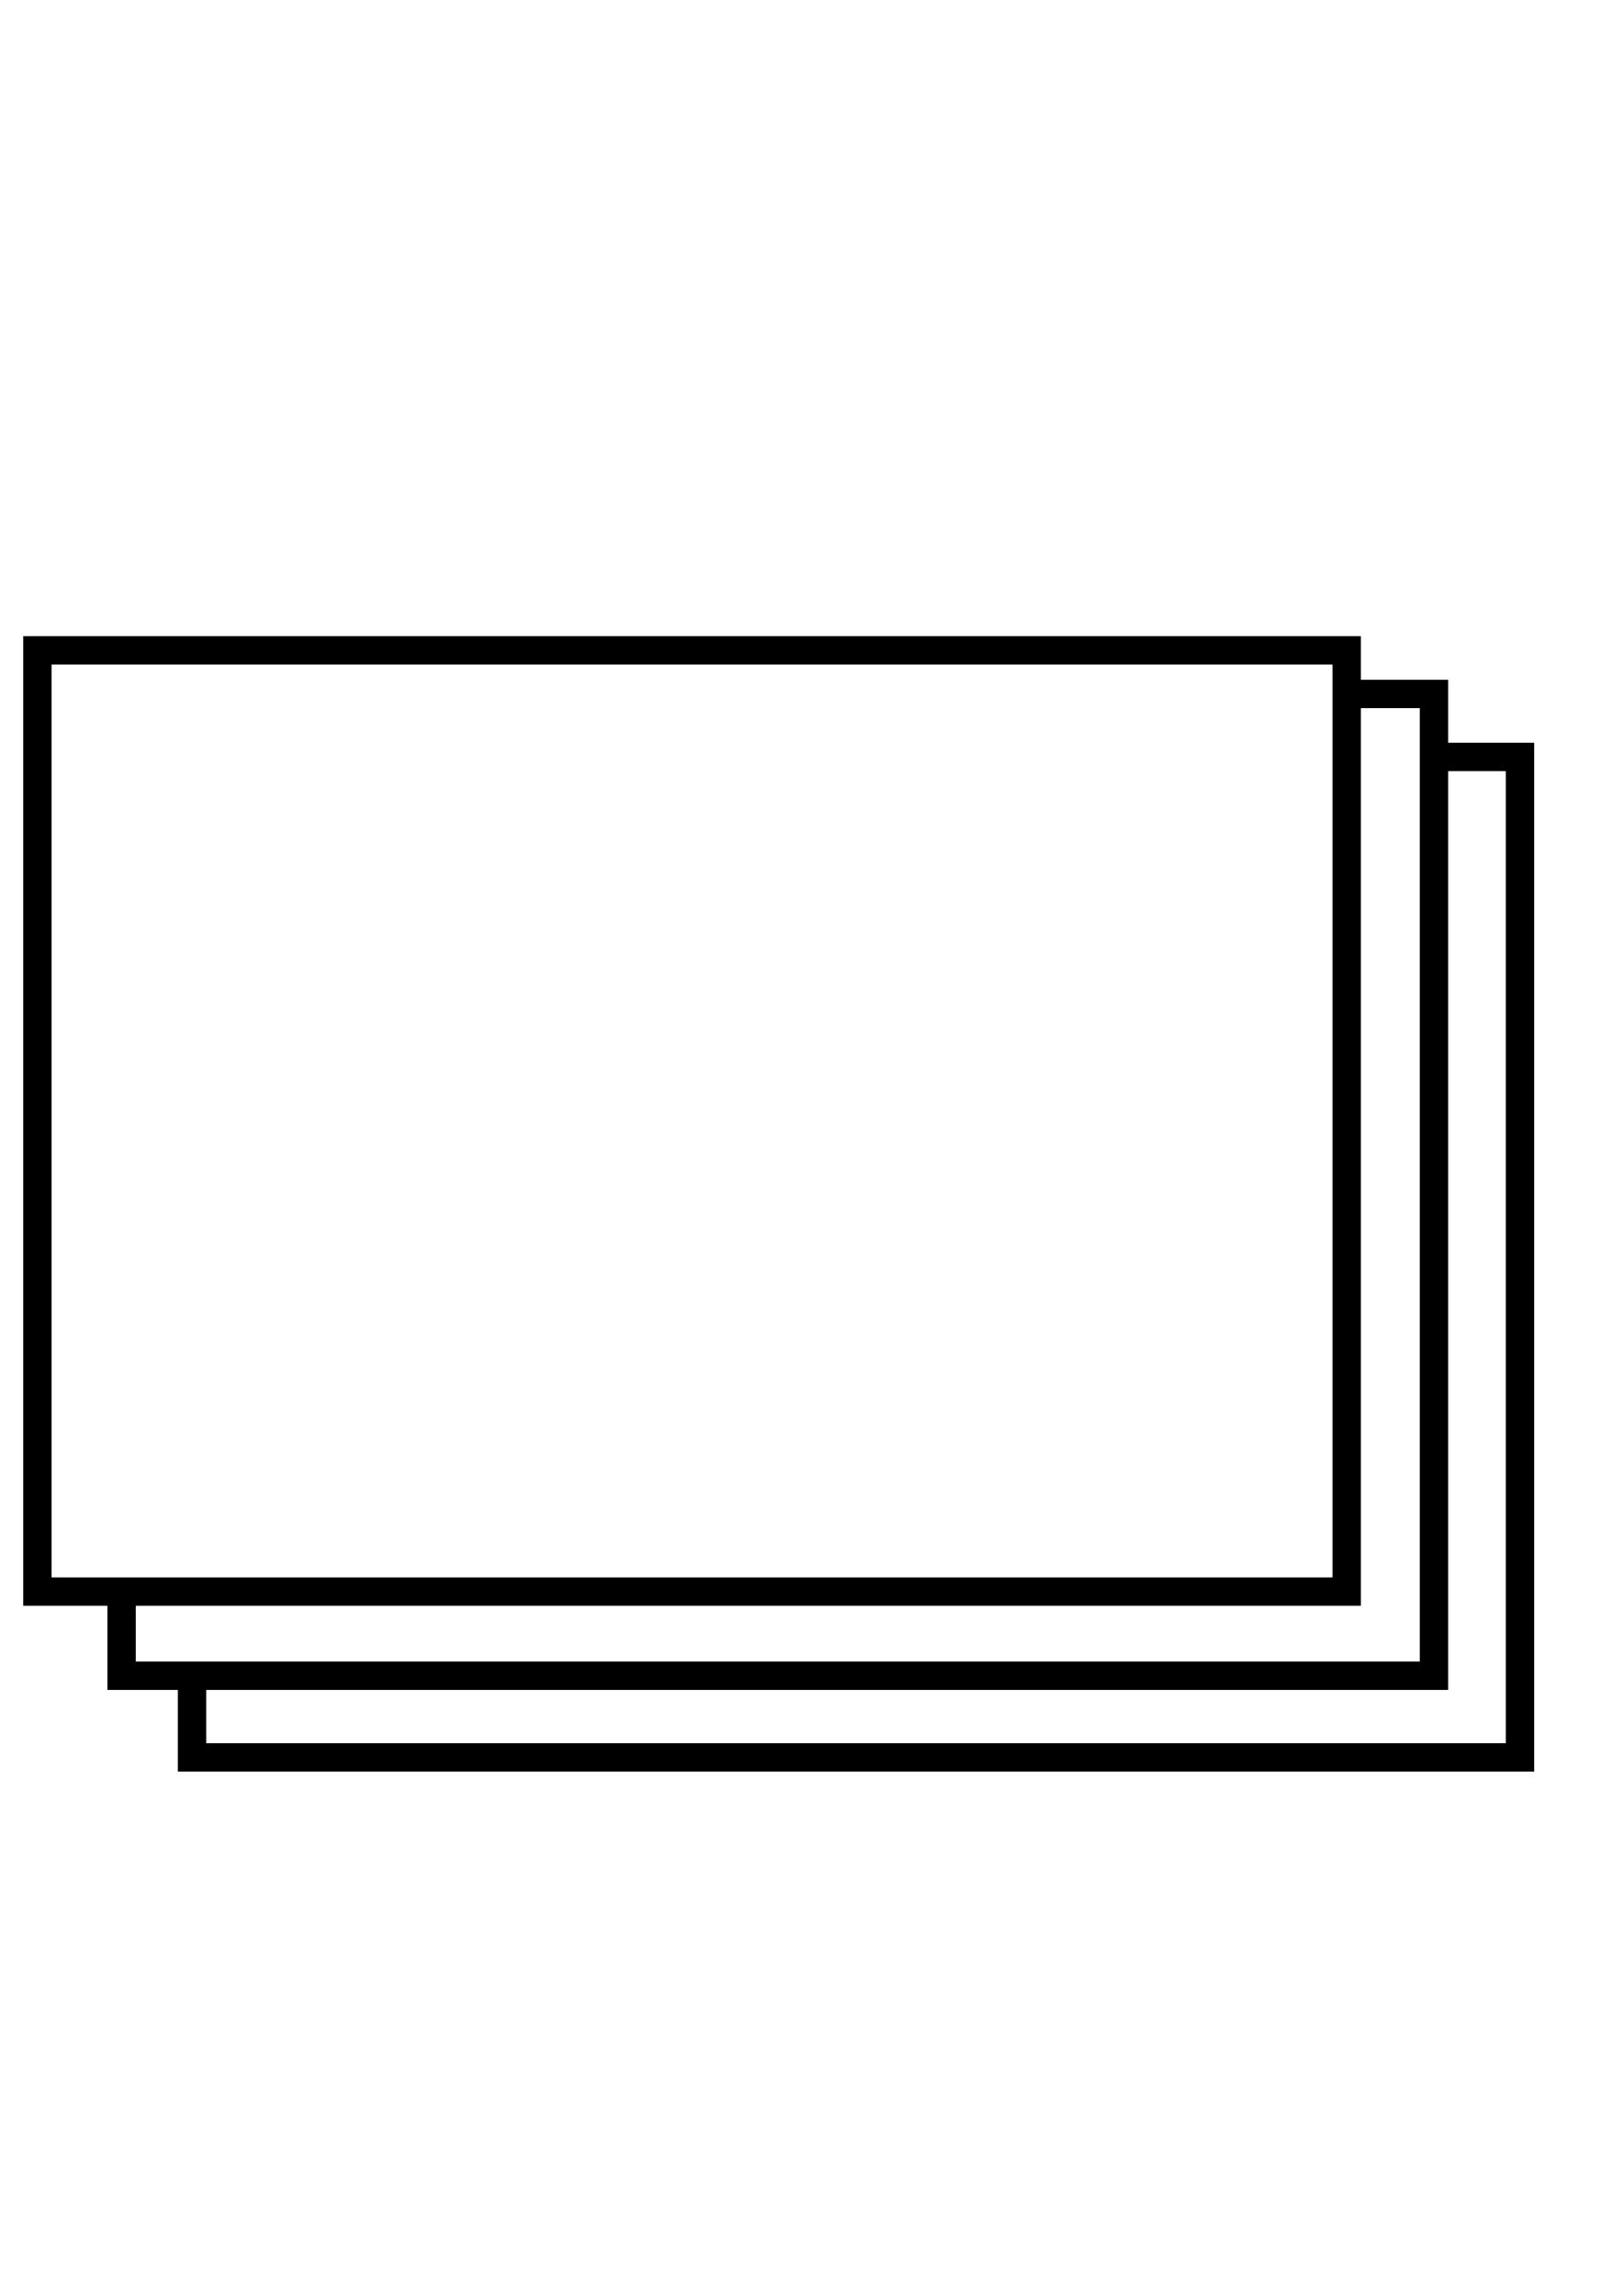
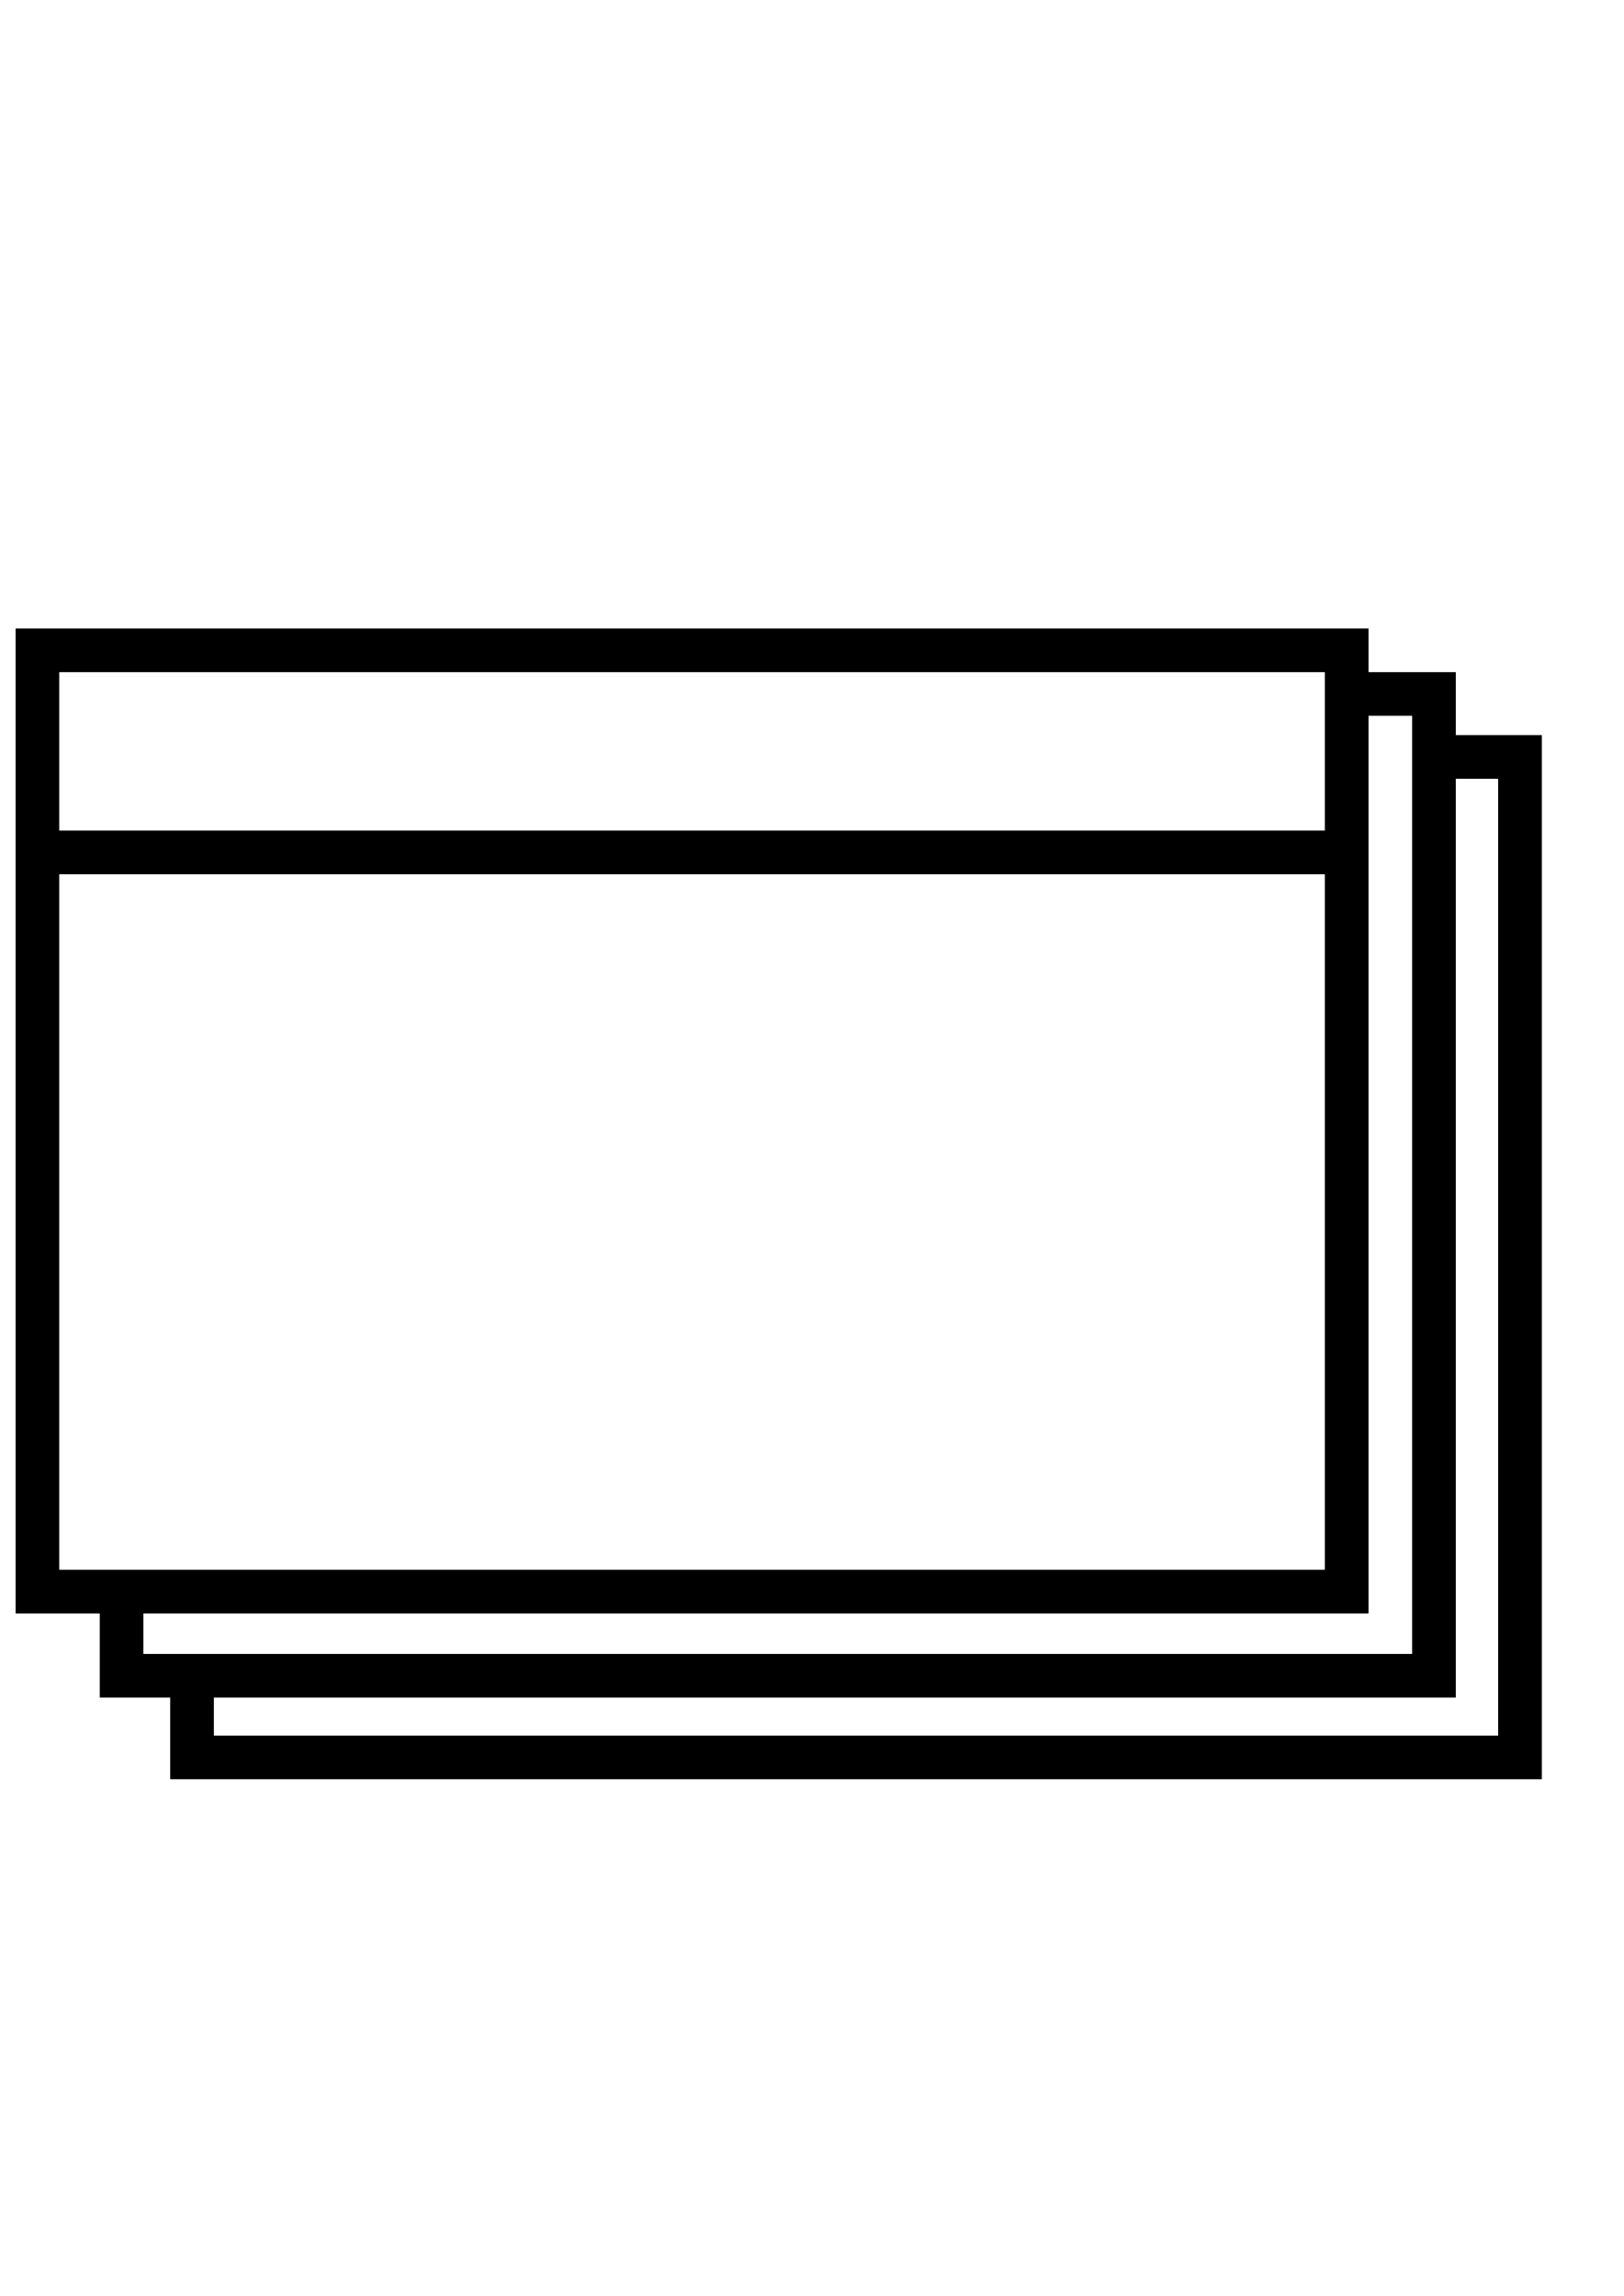
<svg xmlns="http://www.w3.org/2000/svg" width="744.094" height="1052.362" id="svg3228" version="1.1">
  <defs id="defs3230" />
  <g id="layer1">
-     <rect style="fill:none;stroke:#000000;stroke-width:13;stroke-miterlimit:4;stroke-opacity:1;stroke-dasharray:none" id="rect3886" width="600" height="431.429" x="17.143" y="298.076" />
-     <path style="fill:none;stroke:#000000;stroke-width:13;stroke-linecap:butt;stroke-linejoin:miter;stroke-opacity:1;stroke-miterlimit:4;stroke-dasharray:none" d="m 55.714,730.934 0,37.143 601.429,0 0,-450 -40,0" id="path3753" />
-     <path style="fill:none;stroke:#000000;stroke-width:13;stroke-linecap:butt;stroke-linejoin:miter;stroke-miterlimit:4;stroke-opacity:1;stroke-dasharray:none" d="m 88,765.505 0,40 608.571,0 0,-458.571 -42.857,0" id="path3755" />
+     <rect style="fill:none;stroke:#000000;stroke-width:20;stroke-miterlimit:4;stroke-opacity:1;stroke-dasharray:none" id="rect3886" width="600" height="431.429" x="17.143" y="298.076" />
+     <path style="fill:none;stroke:#000000;stroke-width:20;stroke-linecap:butt;stroke-linejoin:miter;stroke-opacity:1;stroke-miterlimit:4;stroke-dasharray:none" d="m 55.714,730.934 0,37.143 601.429,0 0,-450 -40,0" id="path3753" />
+     <path style="fill:none;stroke:#000000;stroke-width:20;stroke-linecap:butt;stroke-linejoin:miter;stroke-miterlimit:4;stroke-opacity:1;stroke-dasharray:none" d="m 88,765.505 0,40 608.571,0 0,-458.571 -42.857,0" id="path3755" />
+     <path style="fill:none;stroke:#000000;stroke-width:20;stroke-linecap:butt;stroke-linejoin:miter;stroke-miterlimit:4;stroke-opacity:1;stroke-dasharray:none" d="m 14.616,390.691 600.591,0" id="path5467" />
  </g>
</svg>
